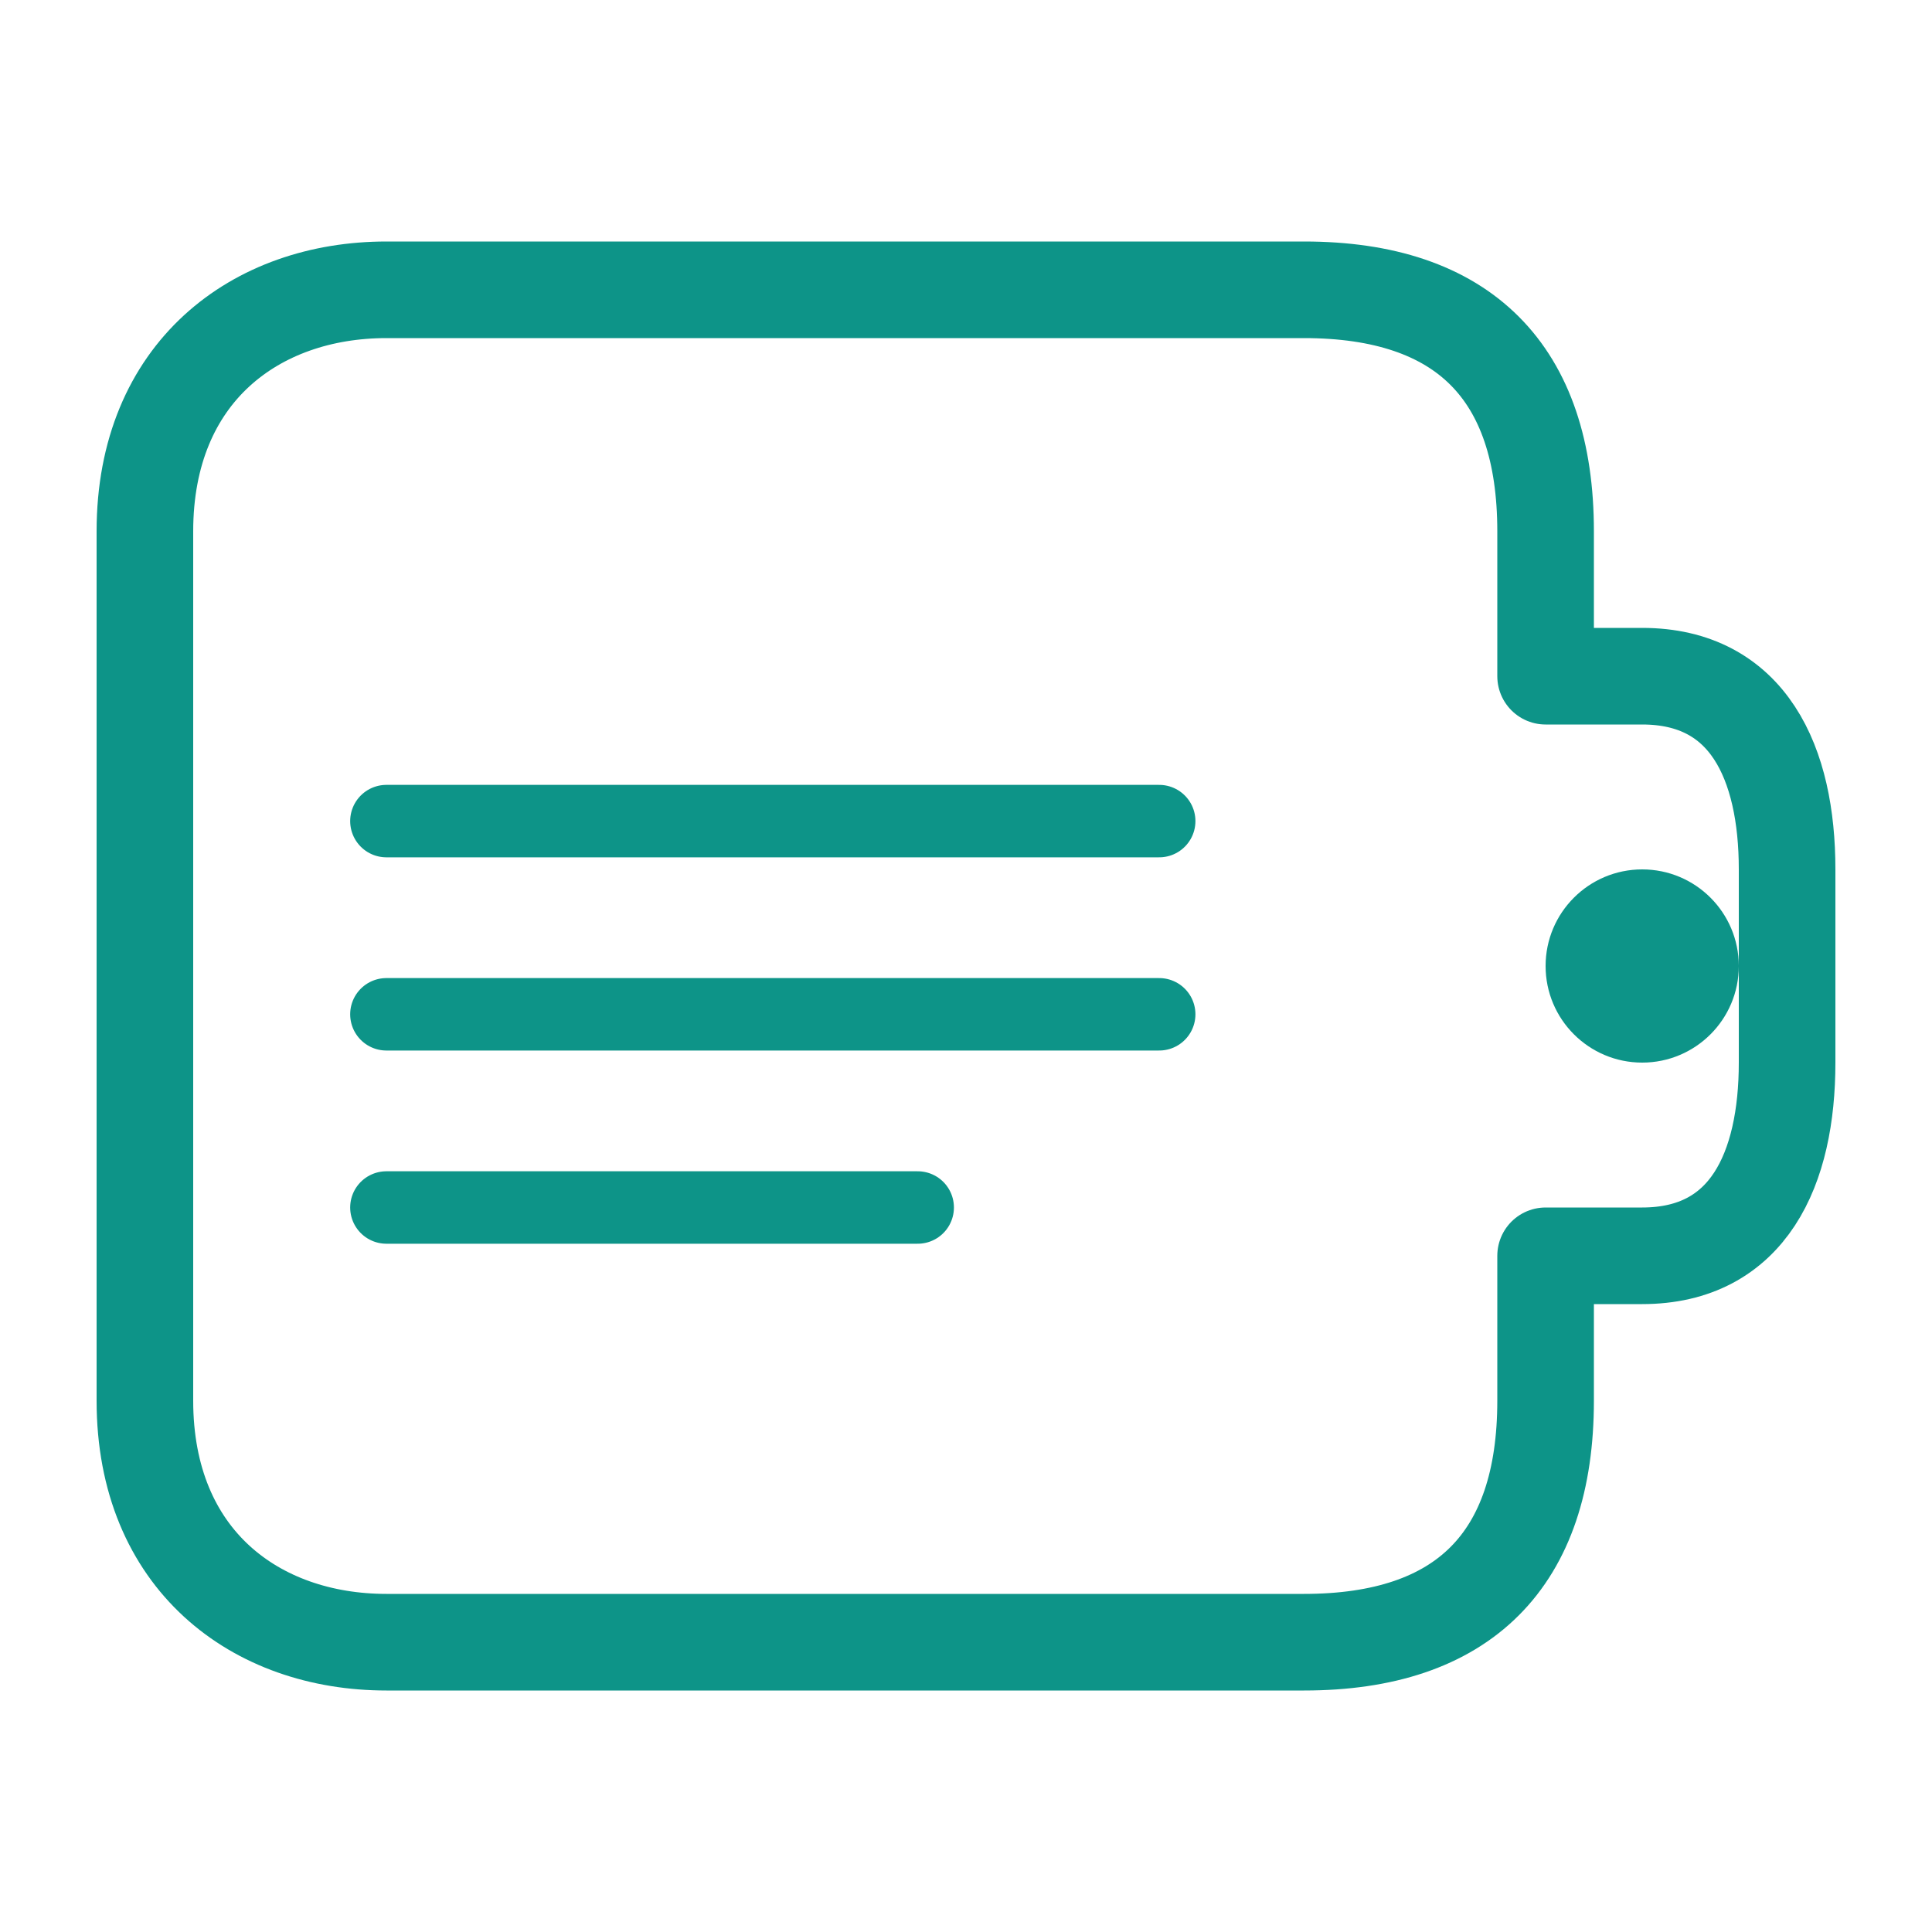
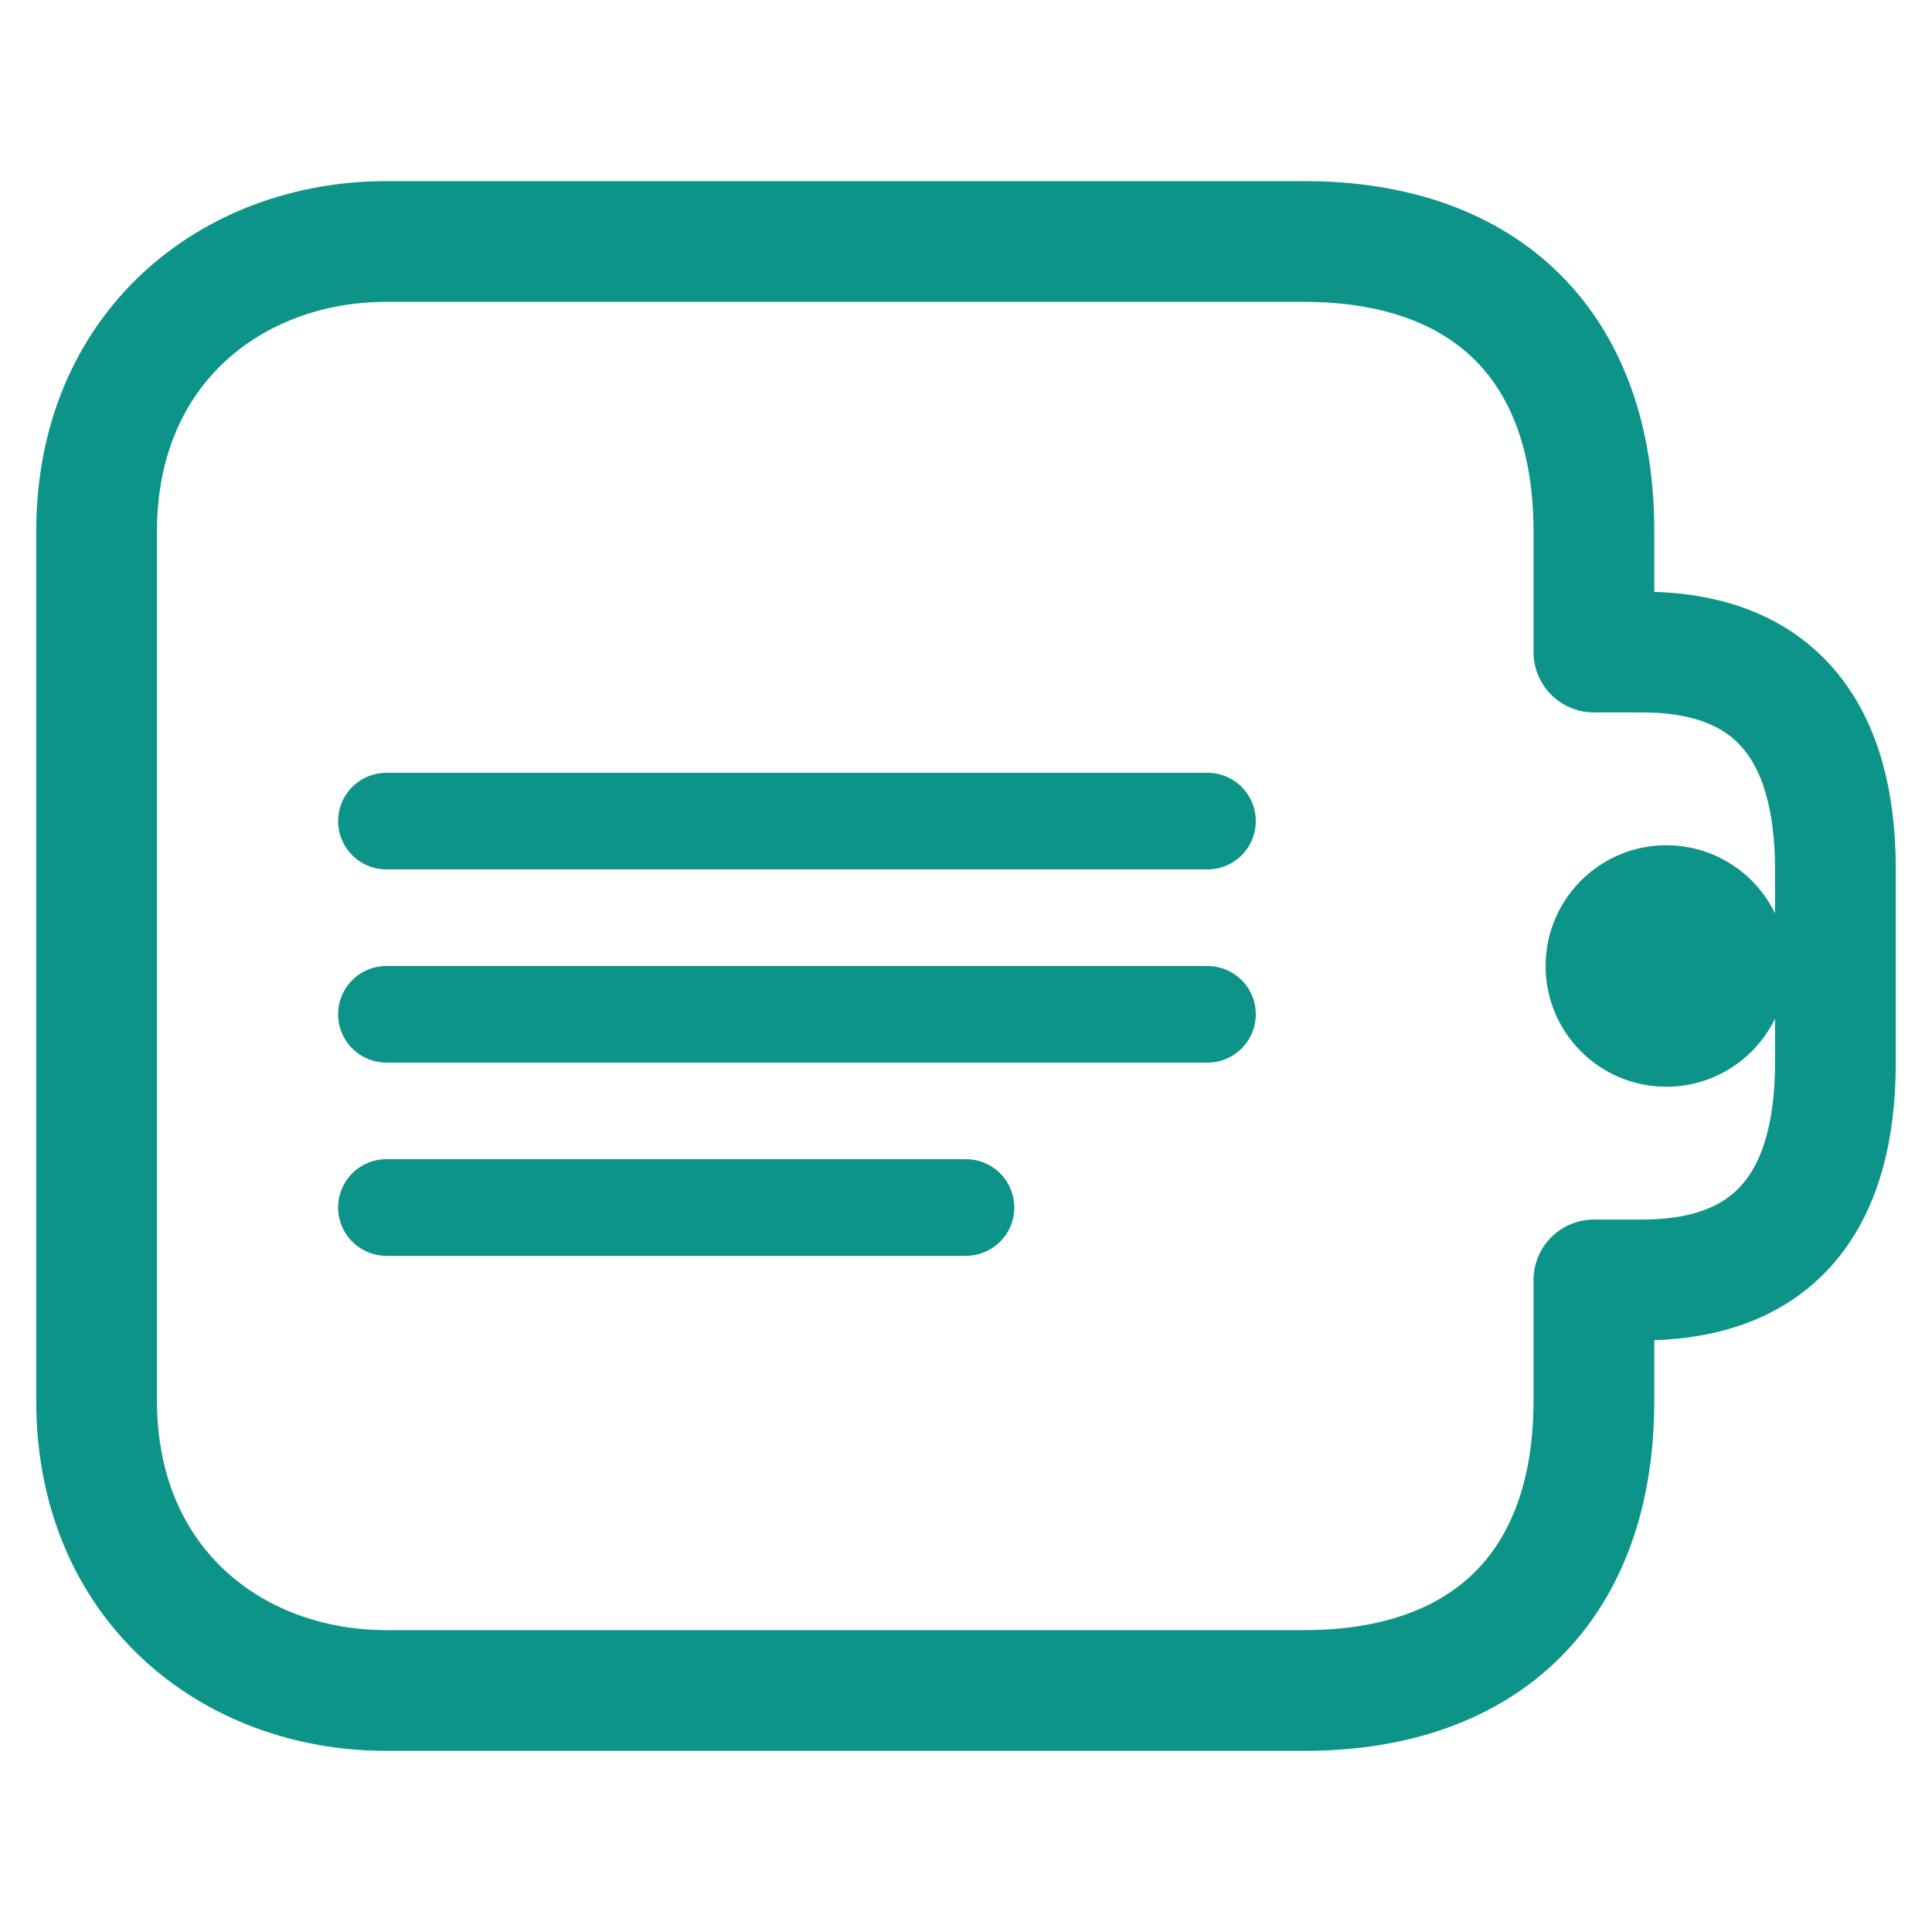
<svg xmlns="http://www.w3.org/2000/svg" viewBox="0 0 40 40" fill="none">
-   <path d="M8 6        H27        C30.3 6 32 7.7 32 11        V14        H34        C36.2 14 37 15.8 37 18        V22        C37 24.2 36.2 26 34 26        H32        V29        C32 32.3 30.3 34 27 34        H8        C5.3 34 3 32.3 3 29        V11        C3 7.7 5.3 6 8 6 Z" fill="none" stroke="#0D9488" stroke-width="2" stroke-linejoin="round" />
-   <circle cx="34" cy="20" r="2" fill="#0D9488" />
-   <line x1="8" y1="17" x2="24" y2="17" stroke="#0D9488" stroke-width="1.5" stroke-linecap="round" />
-   <line x1="8" y1="21" x2="24" y2="21" stroke="#0D9488" stroke-width="1.5" stroke-linecap="round" />
-   <line x1="8" y1="25" x2="19" y2="25" stroke="#0D9488" stroke-width="1.5" stroke-linecap="round" />
+   <path d="M8 5        H27        C30.8 5 33 7.2 33 11        V13.5        H34        C36.8 13.5 38 15.2 38 18        V22        C38 24.8 36.8 26.5 34 26.5        H33        V29        C33 32.8 30.8 35 27 35        H8        C4.8 35 2 32.8 2 29        V11        C2 7.2 4.8 5 8 5 Z" fill="none" stroke="#0D9488" stroke-width="2.5" stroke-linejoin="round" />
+   <circle cx="34.5" cy="20" r="2.5" fill="#0D9488" />
+   <line x1="8" y1="17" x2="25" y2="17" stroke="#0D9488" stroke-width="2" stroke-linecap="round" />
+   <line x1="8" y1="21" x2="25" y2="21" stroke="#0D9488" stroke-width="2" stroke-linecap="round" />
+   <line x1="8" y1="25" x2="20" y2="25" stroke="#0D9488" stroke-width="2" stroke-linecap="round" />
</svg>
